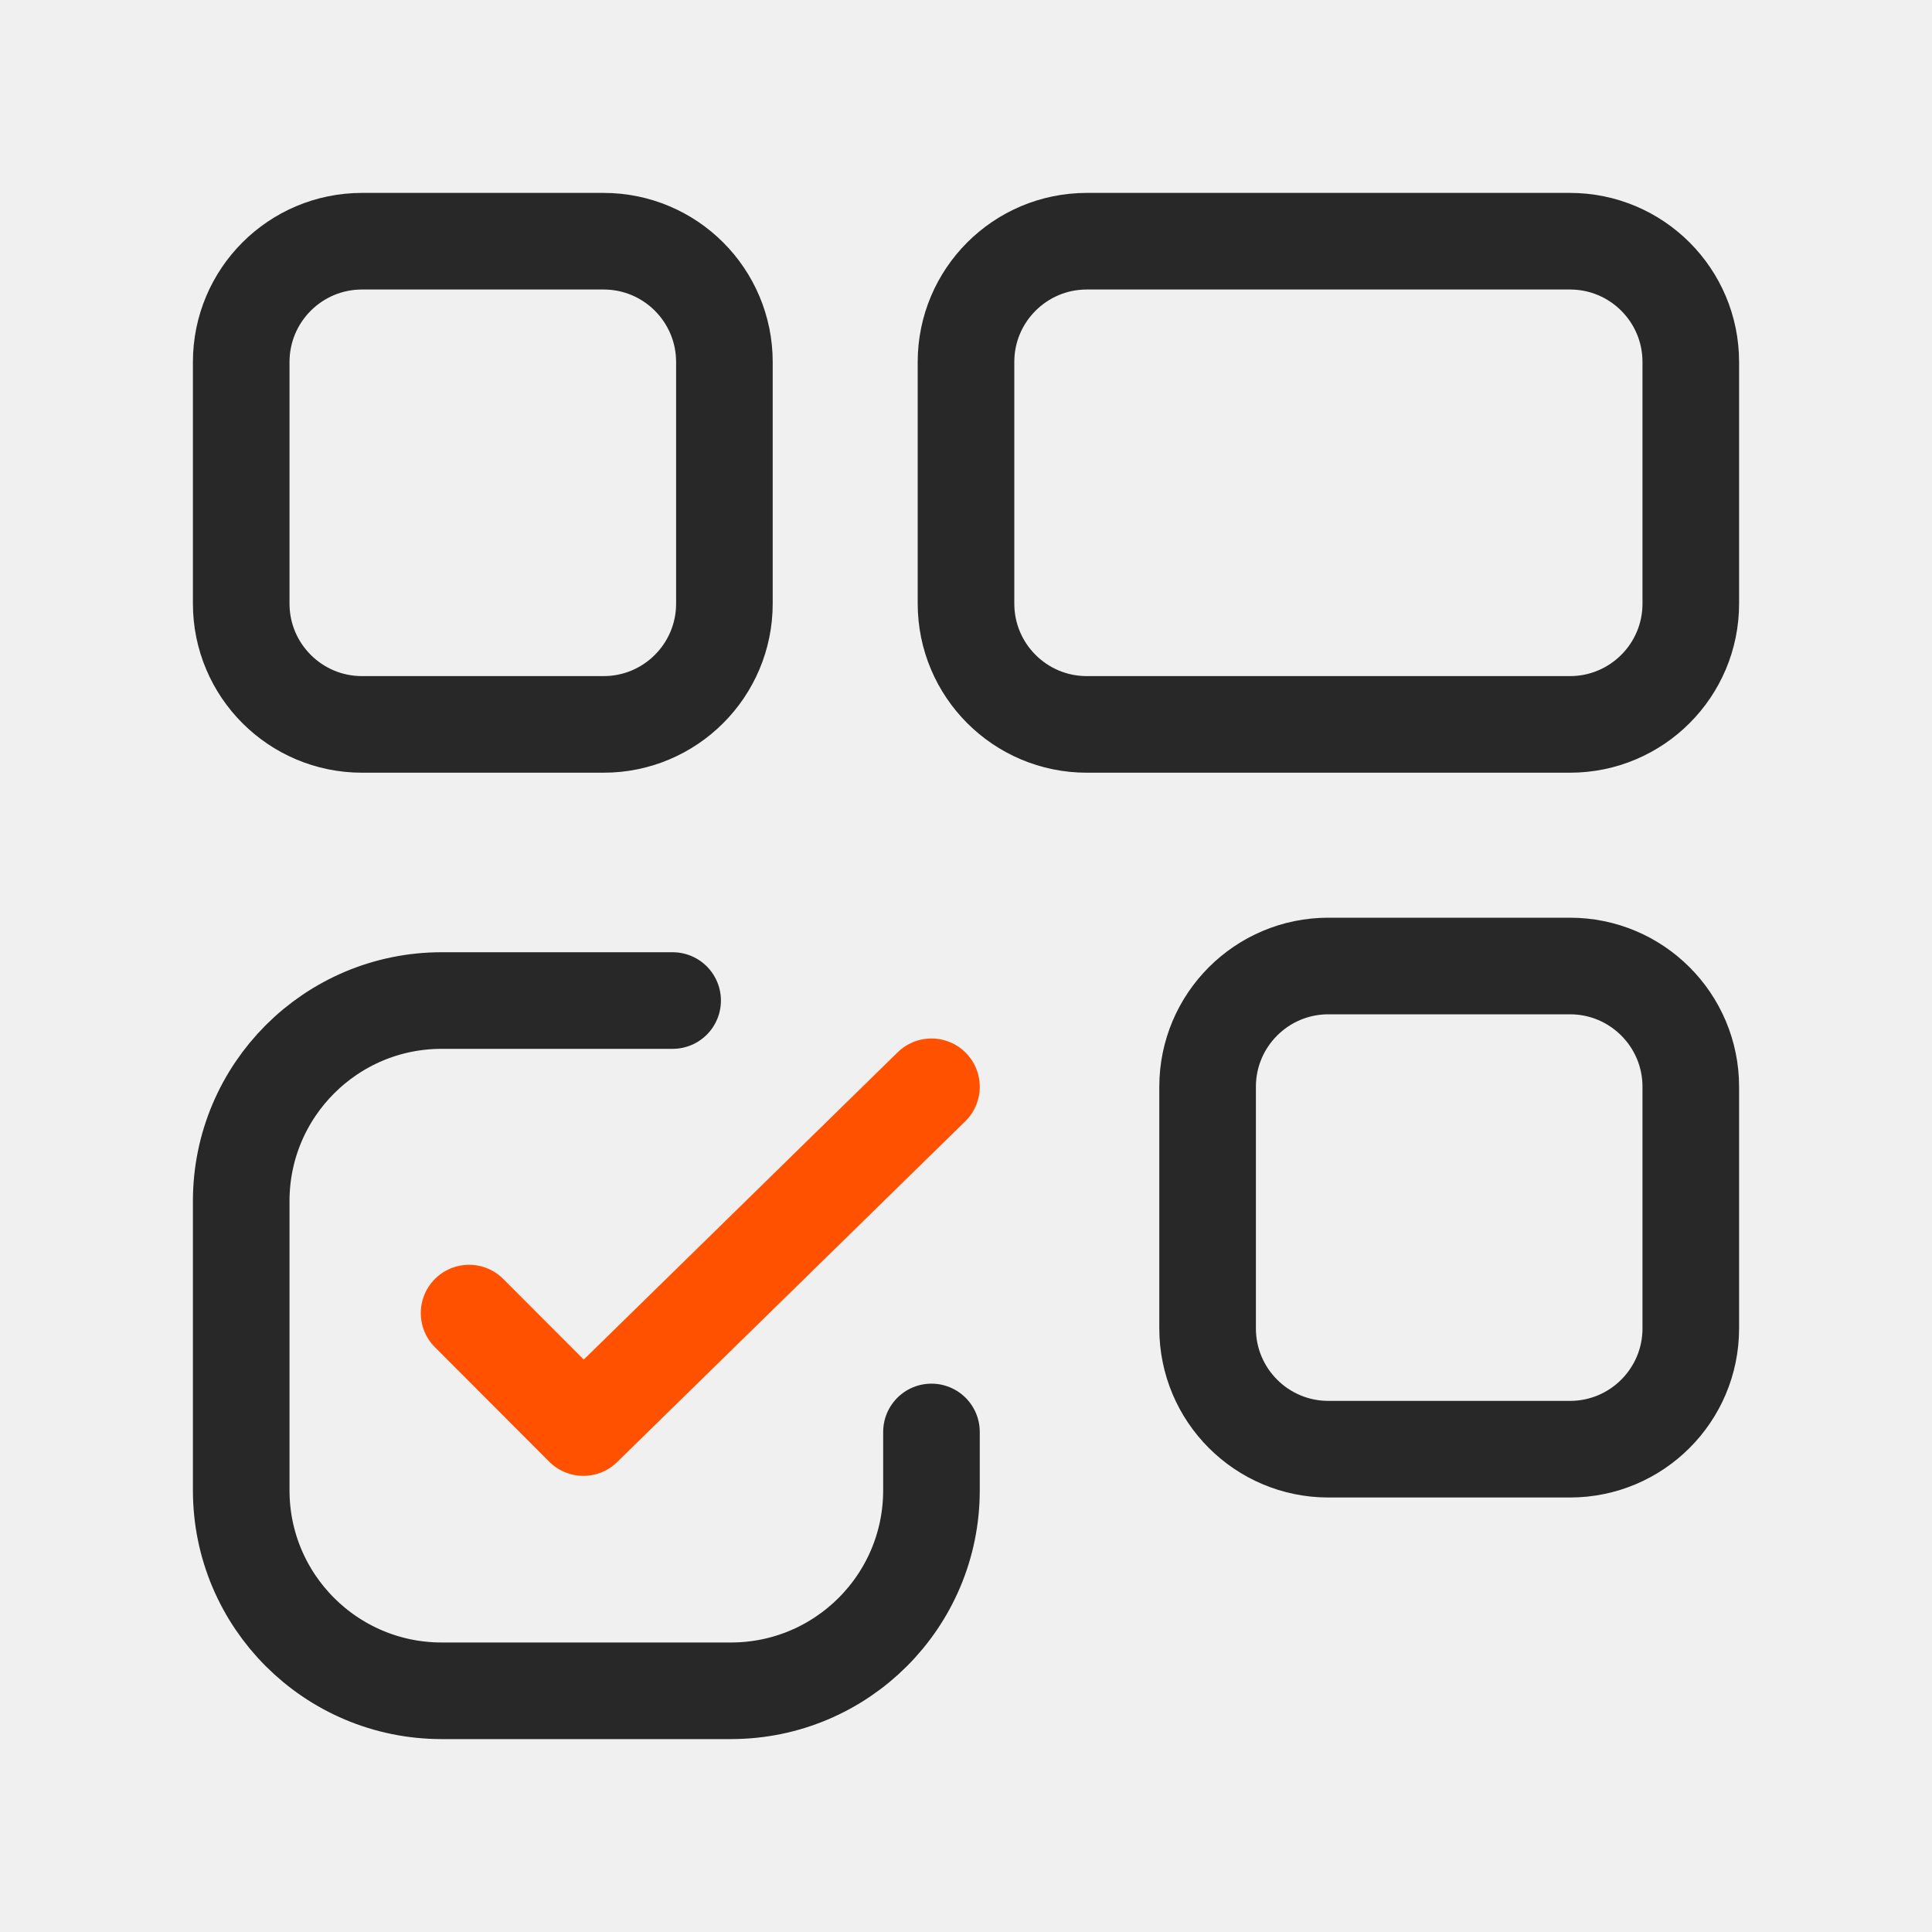
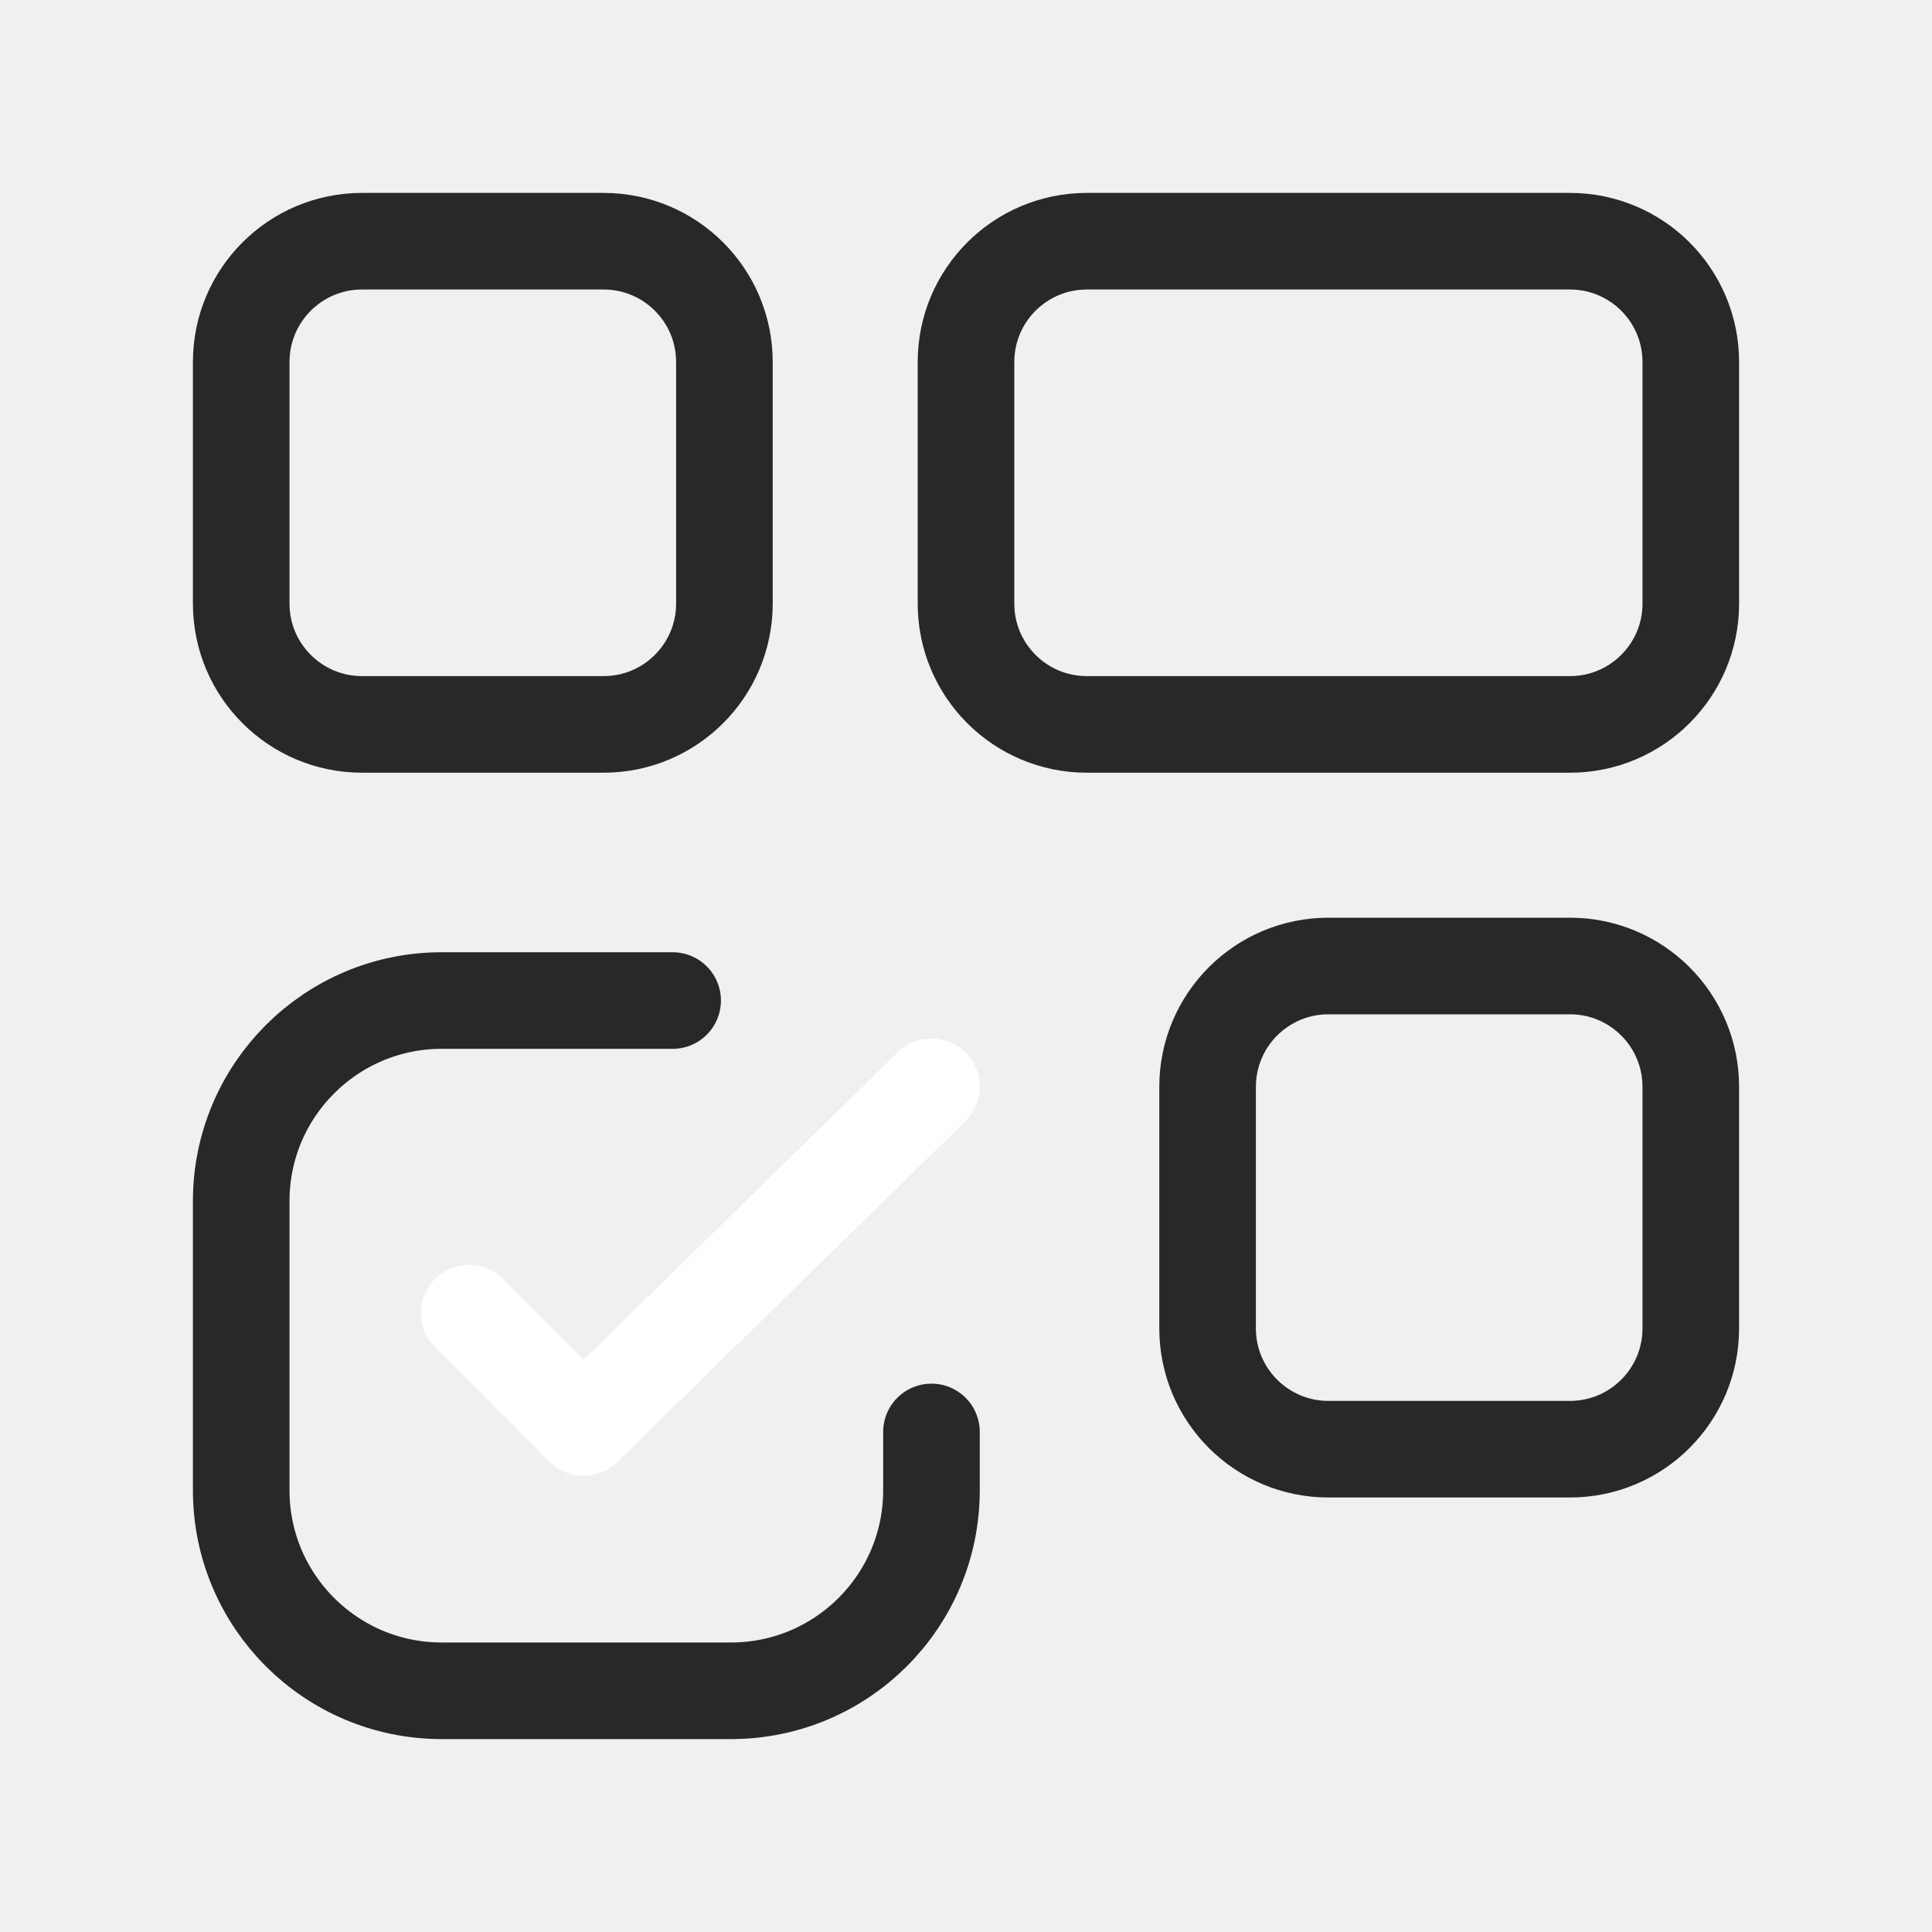
<svg xmlns="http://www.w3.org/2000/svg" width="40" height="40" viewBox="0 0 40 40" fill="none">
  <path fill-rule="evenodd" clip-rule="evenodd" d="M12.497 14.998H7.495C6.114 14.998 4.994 13.878 4.994 12.497V7.495C4.994 6.113 6.114 4.994 7.495 4.994H12.497C13.878 4.994 14.998 6.113 14.998 7.495V12.497C14.998 13.878 13.878 14.998 12.497 14.998Z" stroke="#282828" stroke-width="2" stroke-linecap="round" stroke-linejoin="round" />
  <path fill-rule="evenodd" clip-rule="evenodd" d="M32.505 14.998H22.501C21.12 14.998 20 13.878 20 12.497V7.495C20 6.113 21.12 4.994 22.501 4.994H32.505C33.886 4.994 35.006 6.113 35.006 7.495V12.497C35.006 13.878 33.886 14.998 32.505 14.998Z" stroke="#282828" stroke-width="2" stroke-linecap="round" stroke-linejoin="round" />
-   <path d="M19.285 22.501L12.078 29.556L9.712 27.186" stroke="#FF5100" stroke-width="2" stroke-linecap="round" stroke-linejoin="round" />
+   <path d="M19.285 22.501L12.078 29.556L9.712 27.186" stroke="white" stroke-width="2" stroke-linecap="round" stroke-linejoin="round" />
  <path d="M13.926 20.715H9.145C6.853 20.715 4.994 22.574 4.994 24.867V30.855C4.994 33.148 6.853 35.006 9.145 35.006H15.133C17.426 35.006 19.285 33.148 19.285 30.855V29.647" stroke="#282828" stroke-width="2" stroke-linecap="round" stroke-linejoin="round" />
  <path fill-rule="evenodd" clip-rule="evenodd" d="M32.505 30.004H27.503C26.122 30.004 25.002 28.884 25.002 27.503V22.501C25.002 21.12 26.122 20 27.503 20H32.505C33.886 20 35.006 21.12 35.006 22.501V27.503C35.006 28.884 33.886 30.004 32.505 30.004Z" stroke="#282828" stroke-width="2" stroke-linecap="round" stroke-linejoin="round" />
</svg>
